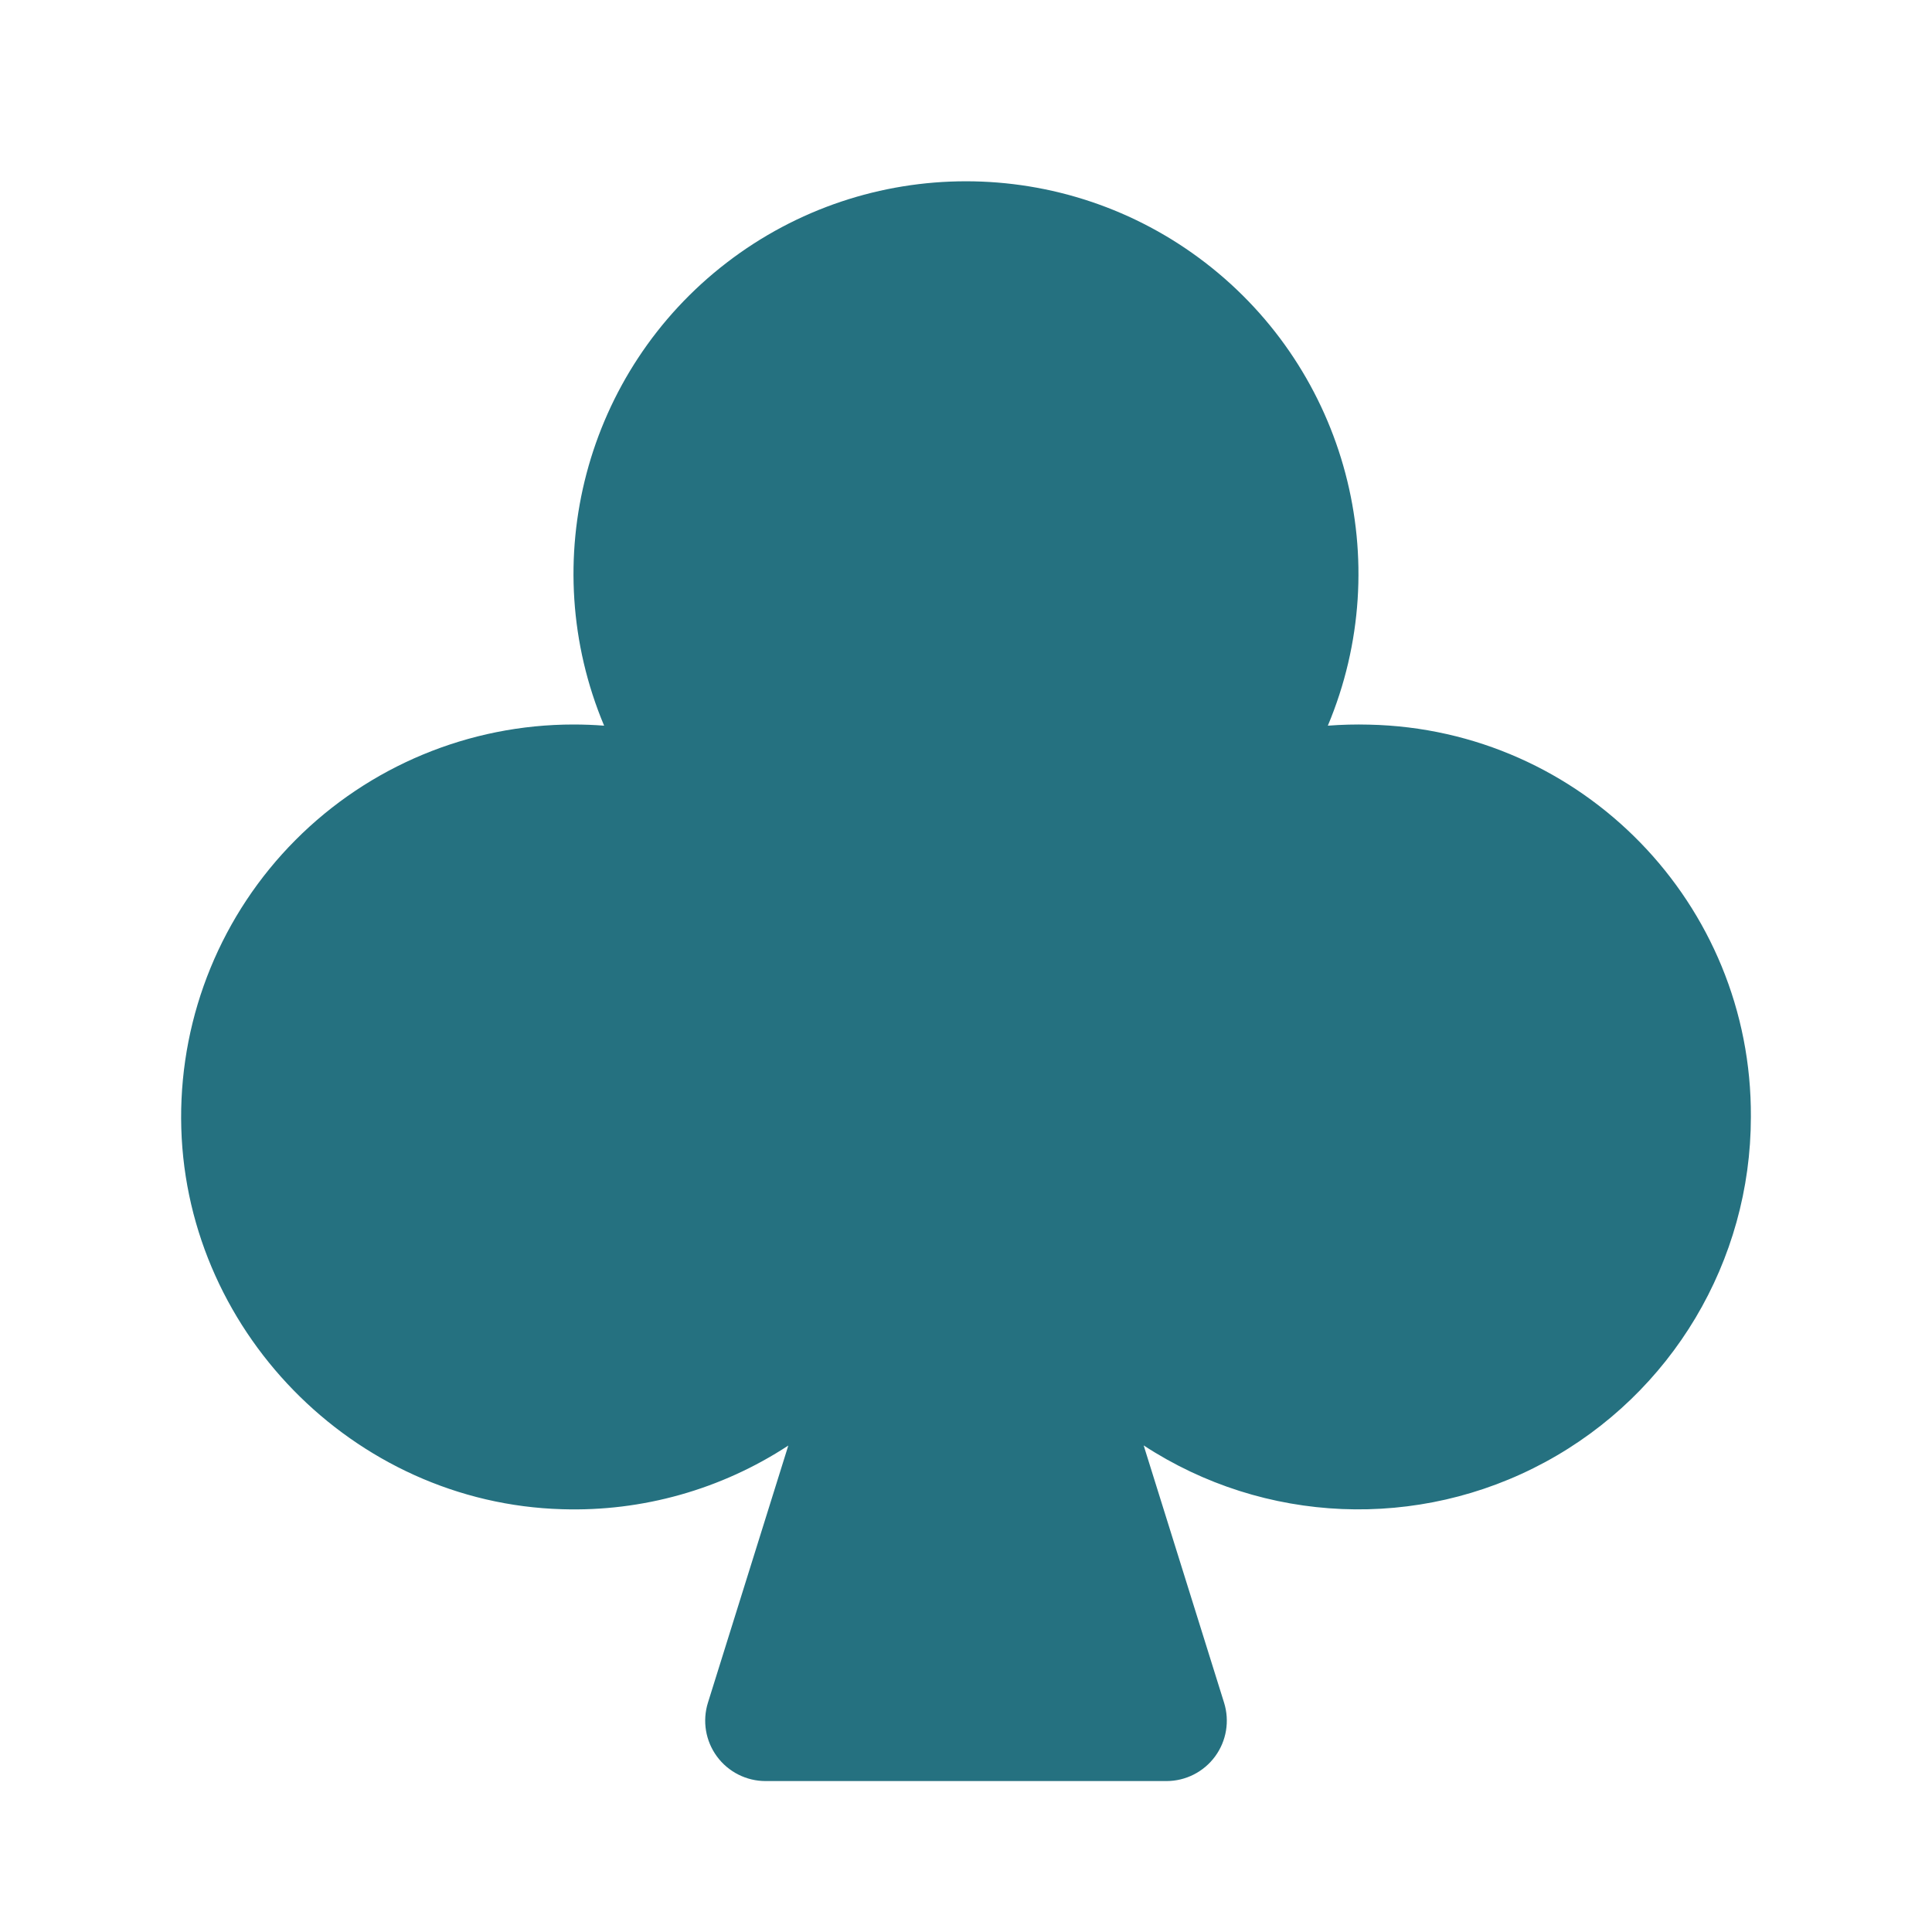
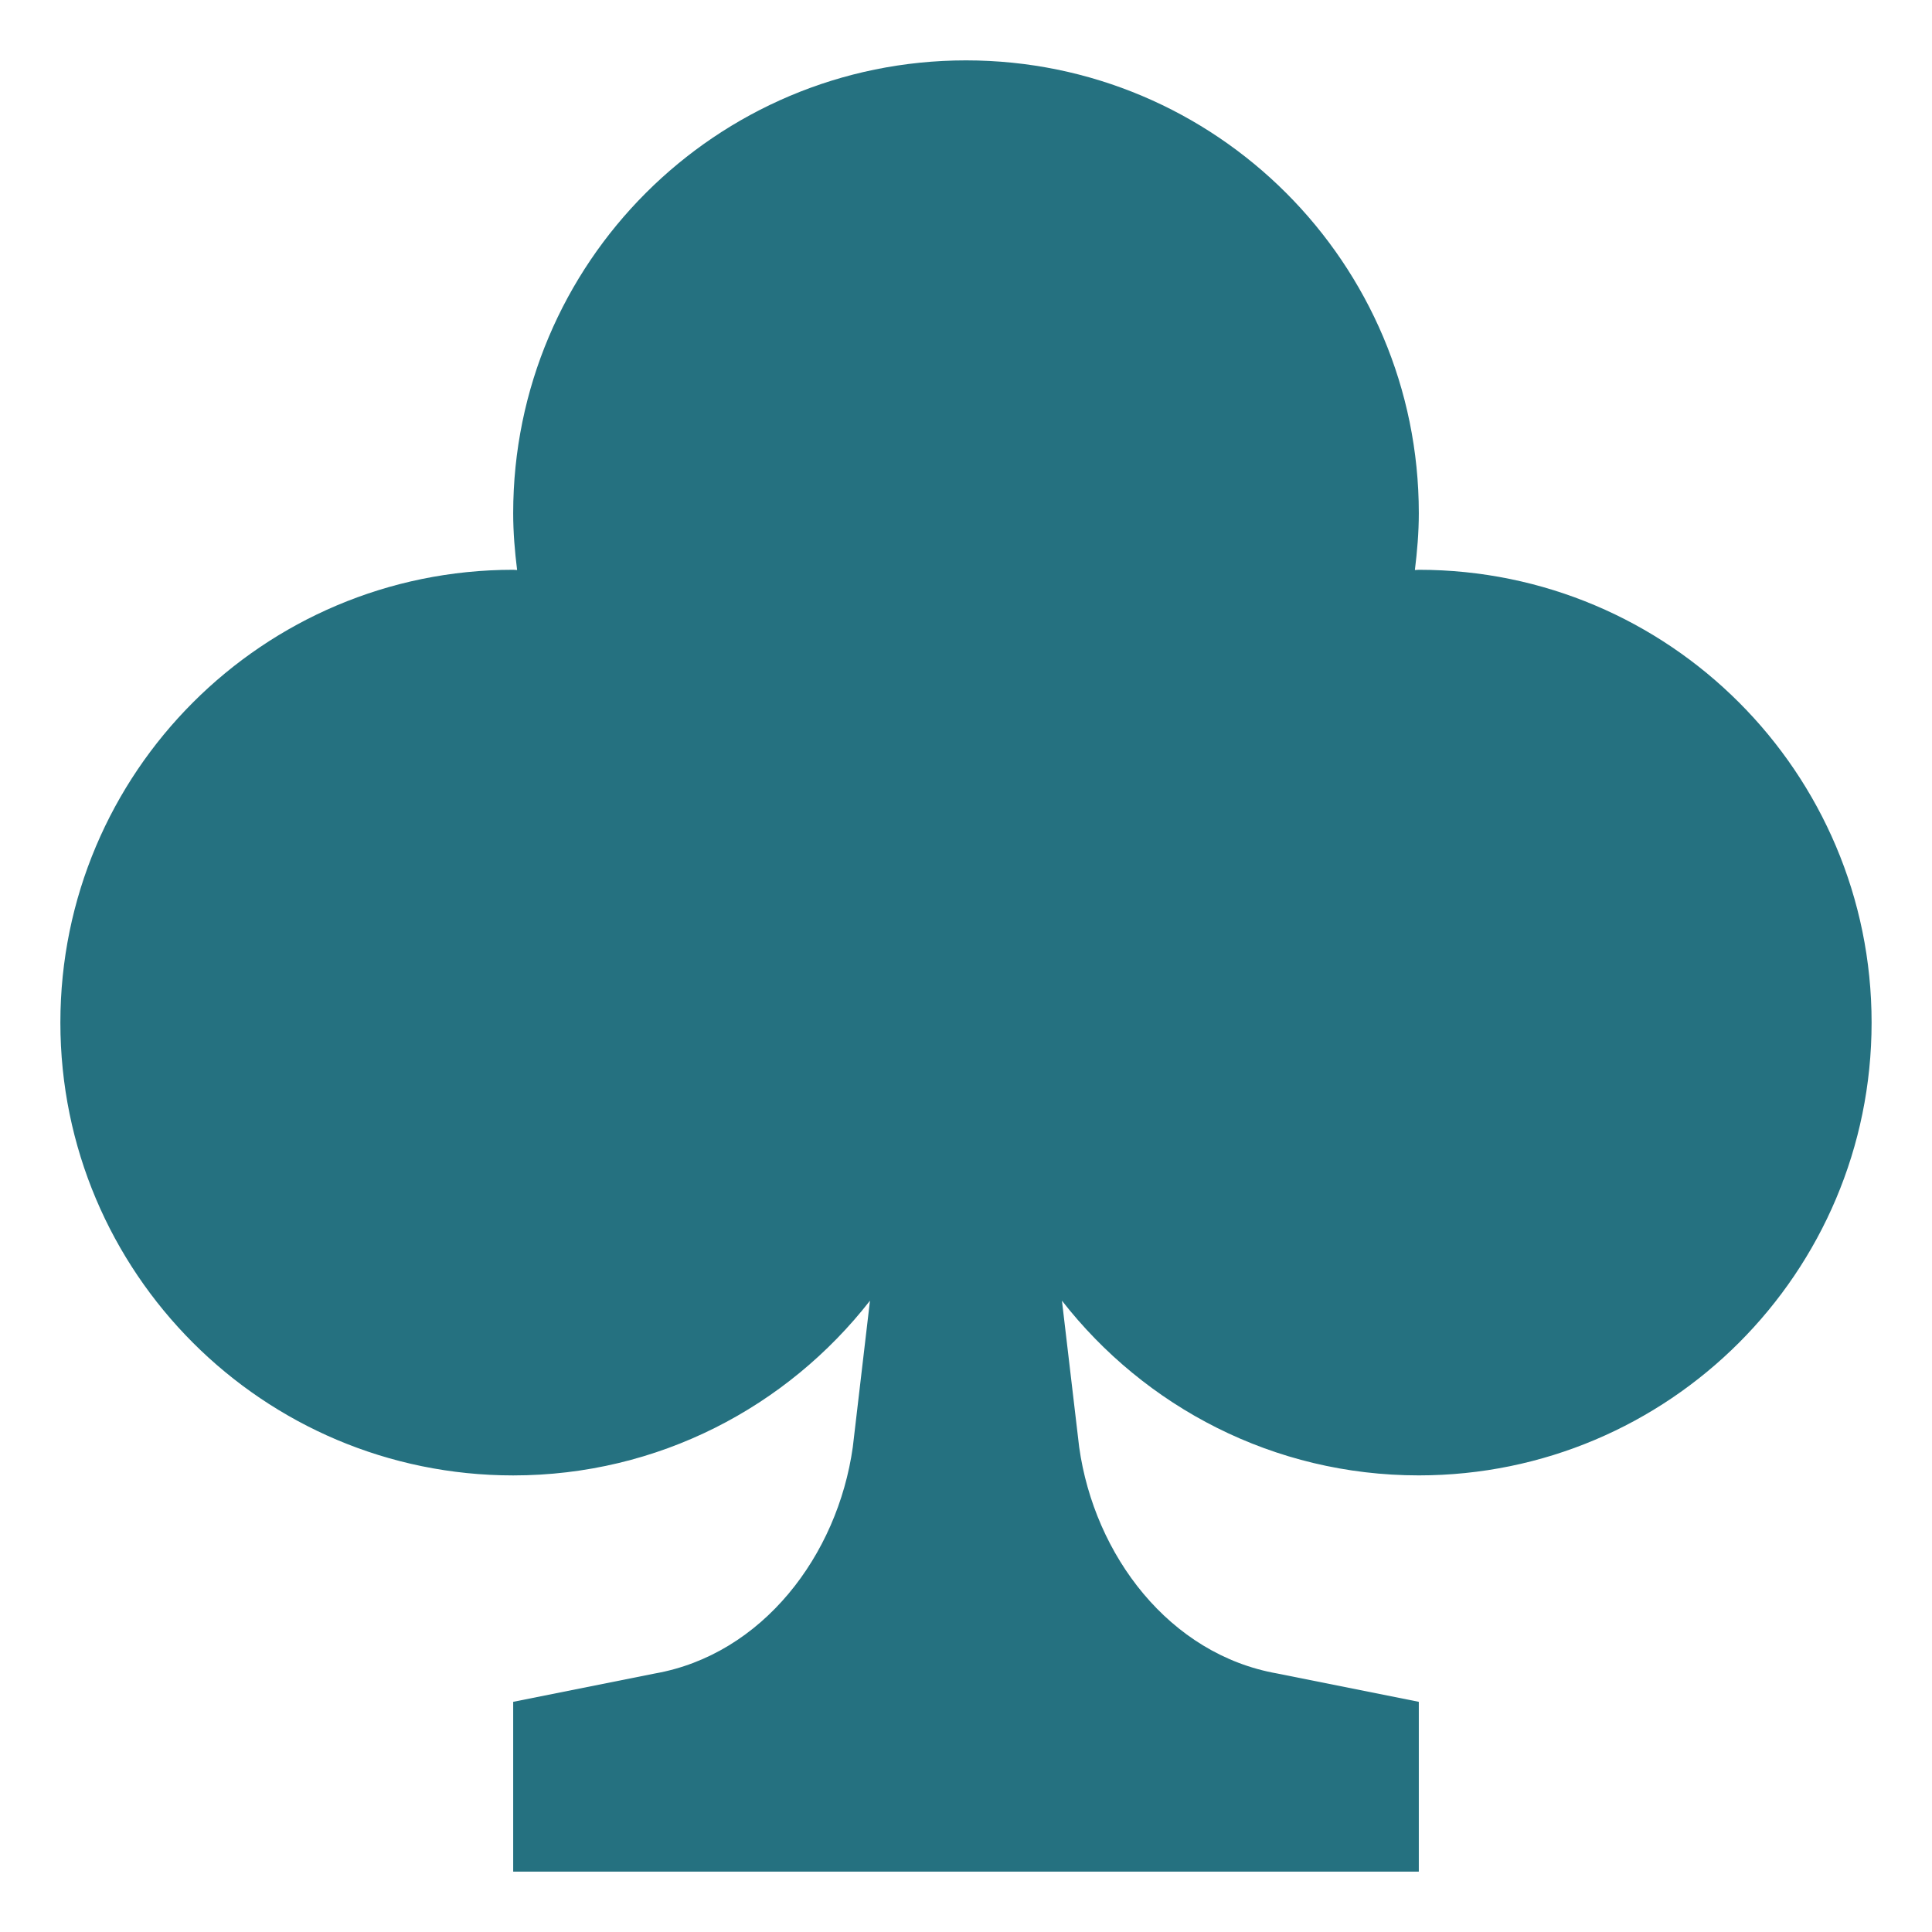
- <svg xmlns="http://www.w3.org/2000/svg" fill="#257180" width="800px" height="800px" viewBox="0 0 256 256" id="Flat">
-   <path d="M232,148a52.005,52.005,0,0,1-80.459,43.525l10.654,34.088A8,8,0,0,1,154.559,236H101.441a8,8,0,0,1-7.635-10.387L104.455,191.542a51.705,51.705,0,0,1-29.962,8.437c-27.727-.785-50.377-24.005-50.492-51.76A52,52,0,0,1,76,96q2.029,0,4.049.156a52.003,52.003,0,1,1,95.896,0,53.336,53.336,0,0,1,5.464-.138A51.703,51.703,0,0,1,232,148Z" />
+ <svg xmlns="http://www.w3.org/2000/svg" width="800px" height="800px" viewBox="0 0 64 64" aria-hidden="true" role="img" class="iconify iconify--emojione-monotone" preserveAspectRatio="xMidYMid meet" fill="#257180">
+   <g id="SVGRepo_bgCarrier" stroke-width="0" />
+   <g id="SVGRepo_tracerCarrier" stroke-linecap="round" stroke-linejoin="round" />
+   <g id="SVGRepo_iconCarrier">
+     <path d="M47 18.875c-.044 0-.086.008-.13.008c.076-.619.13-1.244.13-1.883c0-8.283-6.716-15-15-15c-8.286 0-15 6.717-15 15c0 .639.053 1.264.13 1.883c-.044 0-.086-.008-.13-.008c-8.286 0-15 6.717-15 15s6.714 15 15 15c4.807 0 9.075-2.271 11.819-5.788l-.569 4.851c-.505 3.589-2.994 6.872-6.563 7.5L17 56.375V62h30v-5.625l-4.688-.938c-3.57-.628-6.06-3.909-6.563-7.5l-.571-4.851c2.744 3.518 7.013 5.788 11.821 5.788c8.284 0 15-6.717 15-15S55.284 18.875 47 18.875" fill="#257180" />
+   </g>
</svg>
